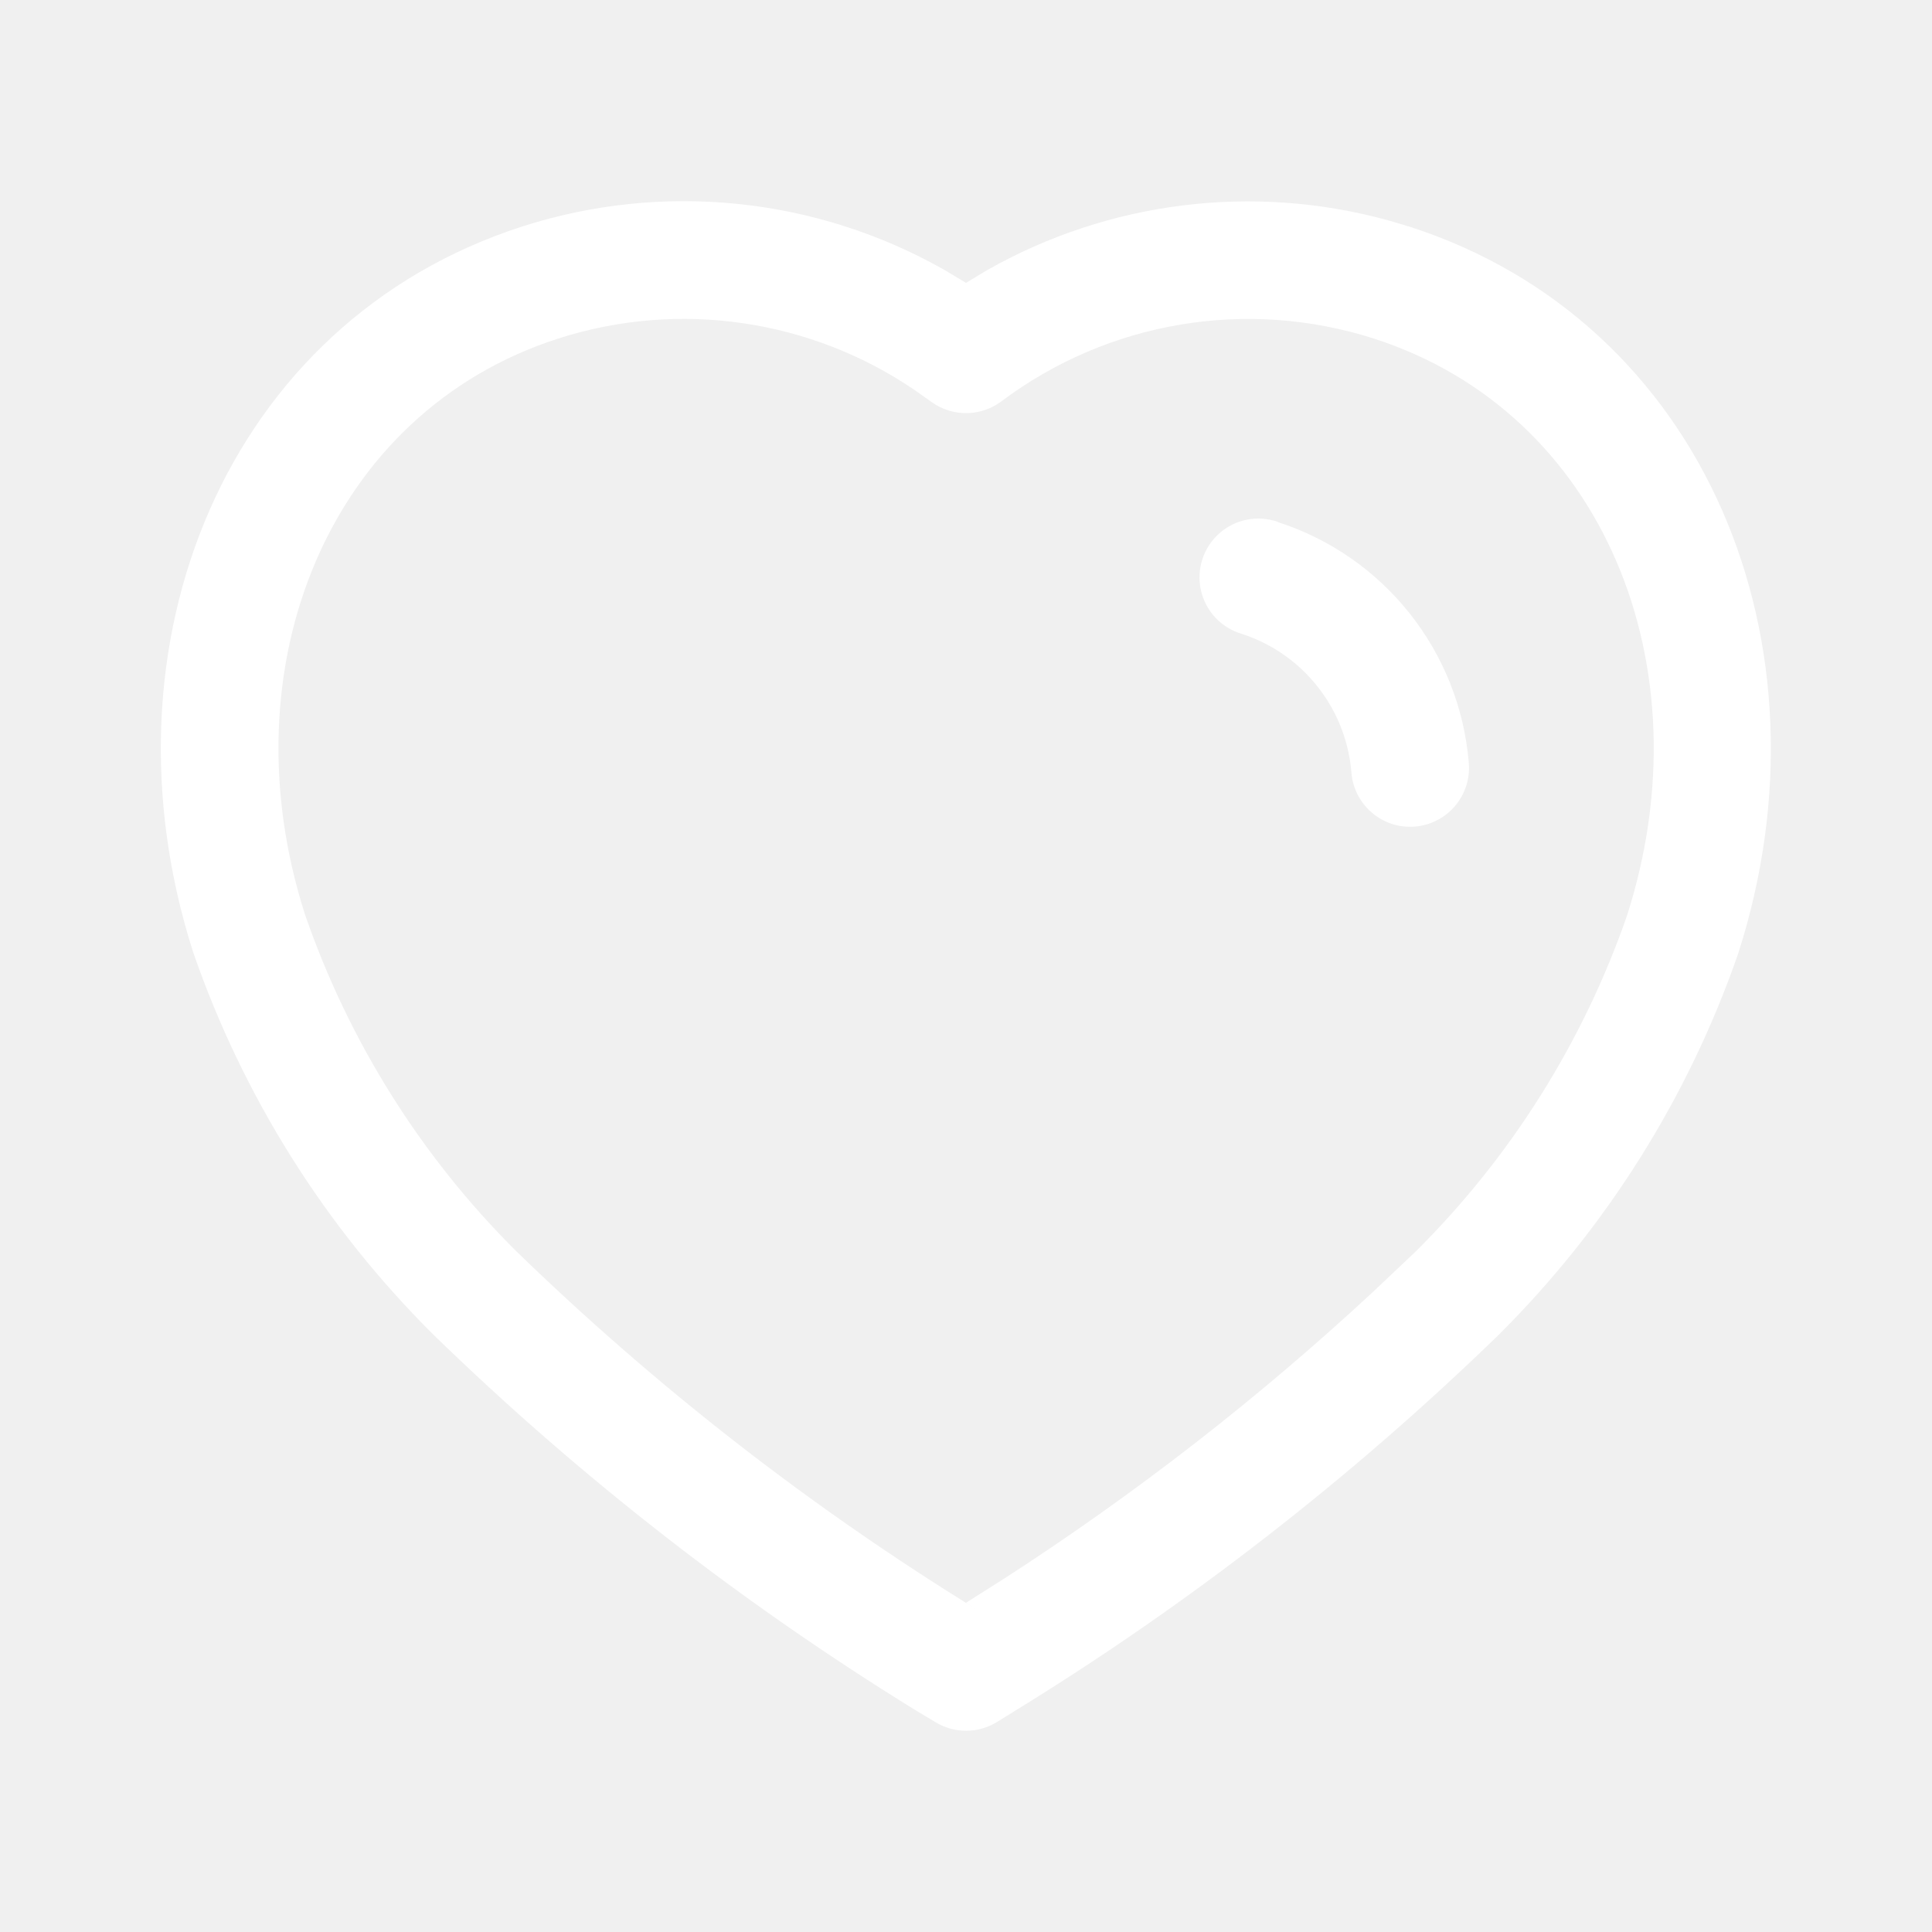
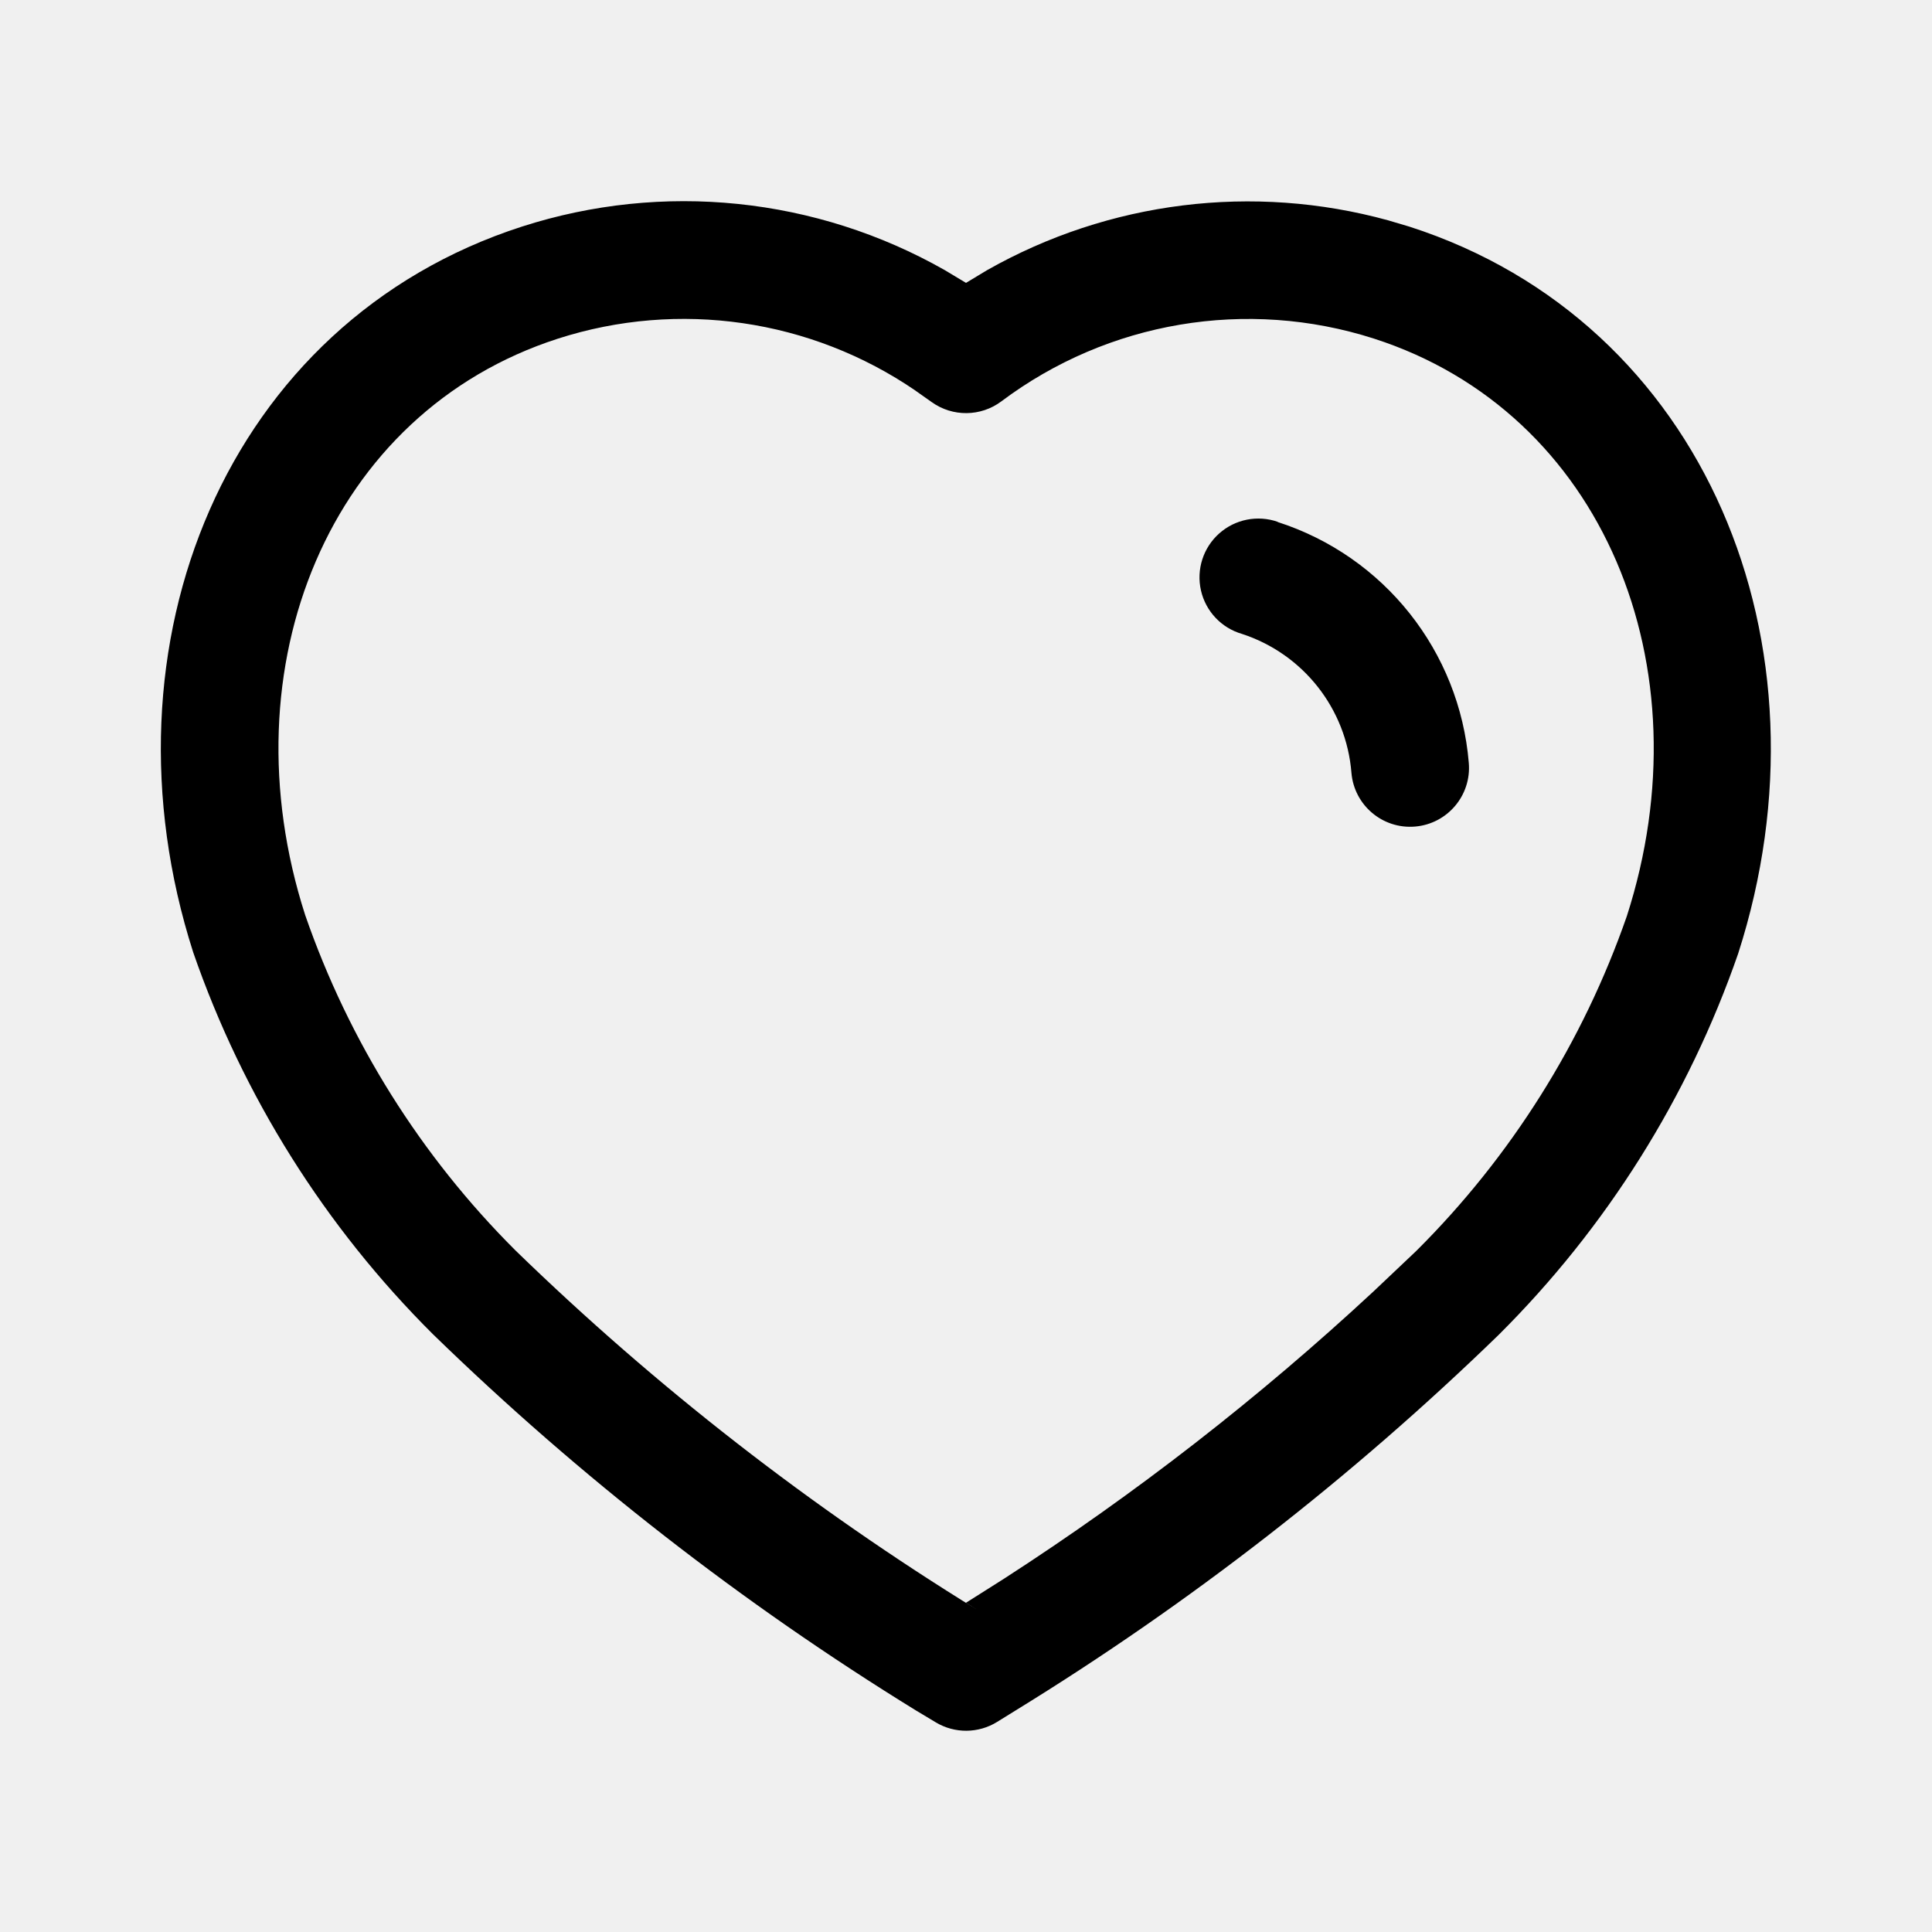
<svg xmlns="http://www.w3.org/2000/svg" id="Component_6_2" data-name="Component 6 – 2" width="24" height="24" viewBox="0 0 24 24">
  <rect id="Rectangle_25" data-name="Rectangle 25" width="24" height="24" fill="rgba(255,255,255,0)" />
-   <path id="Heart" d="M6.483,2.815C2.812,4,1.174,8.006,2.4,11.83A12.427,12.427,0,0,0,5.38,16.576a34.717,34.717,0,0,0,6,4.673l.245.147a.732.732,0,0,0,.762-.006l.229-.142a34.694,34.694,0,0,0,6-4.665,12.42,12.42,0,0,0,2.976-4.737c1.235-3.837-.409-7.847-4.082-9.03l-.266-.079a6.571,6.571,0,0,0-4.982.619L12,3.514l-.263-.158A6.562,6.562,0,0,0,6.483,2.815Zm4.891,2.039.2.141a.732.732,0,0,0,.865-.009,5.11,5.11,0,0,1,4.628-.78c2.846.916,4.141,4.074,3.142,7.175a10.935,10.935,0,0,1-2.615,4.158l-.528.5a33.217,33.217,0,0,1-4.595,3.573L12,19.91l.143.09a33.221,33.221,0,0,1-5.738-4.465,10.942,10.942,0,0,1-2.614-4.168c-.994-3.088.3-6.244,3.139-7.16A5.1,5.1,0,0,1,11.375,4.854Zm4.5,1.629a.731.731,0,1,0-.445,1.392A1.98,1.98,0,0,1,16.788,9.6a.731.731,0,0,0,1.458-.122A3.441,3.441,0,0,0,15.87,6.484Z" fill="#FFF" fill-rule="evenodd" />
+   <path id="Heart" d="M6.483,2.815C2.812,4,1.174,8.006,2.4,11.83A12.427,12.427,0,0,0,5.38,16.576a34.717,34.717,0,0,0,6,4.673l.245.147a.732.732,0,0,0,.762-.006l.229-.142a34.694,34.694,0,0,0,6-4.665,12.42,12.42,0,0,0,2.976-4.737c1.235-3.837-.409-7.847-4.082-9.03l-.266-.079a6.571,6.571,0,0,0-4.982.619L12,3.514l-.263-.158A6.562,6.562,0,0,0,6.483,2.815Zm4.891,2.039.2.141a.732.732,0,0,0,.865-.009,5.11,5.11,0,0,1,4.628-.78c2.846.916,4.141,4.074,3.142,7.175a10.935,10.935,0,0,1-2.615,4.158l-.528.5a33.217,33.217,0,0,1-4.595,3.573L12,19.91l.143.09a33.221,33.221,0,0,1-5.738-4.465,10.942,10.942,0,0,1-2.614-4.168c-.994-3.088.3-6.244,3.139-7.16A5.1,5.1,0,0,1,11.375,4.854Zm4.5,1.629a.731.731,0,1,0-.445,1.392A1.98,1.98,0,0,1,16.788,9.6a.731.731,0,0,0,1.458-.122A3.441,3.441,0,0,0,15.87,6.484Z" fill="#000" fill-rule="evenodd" />
</svg>
